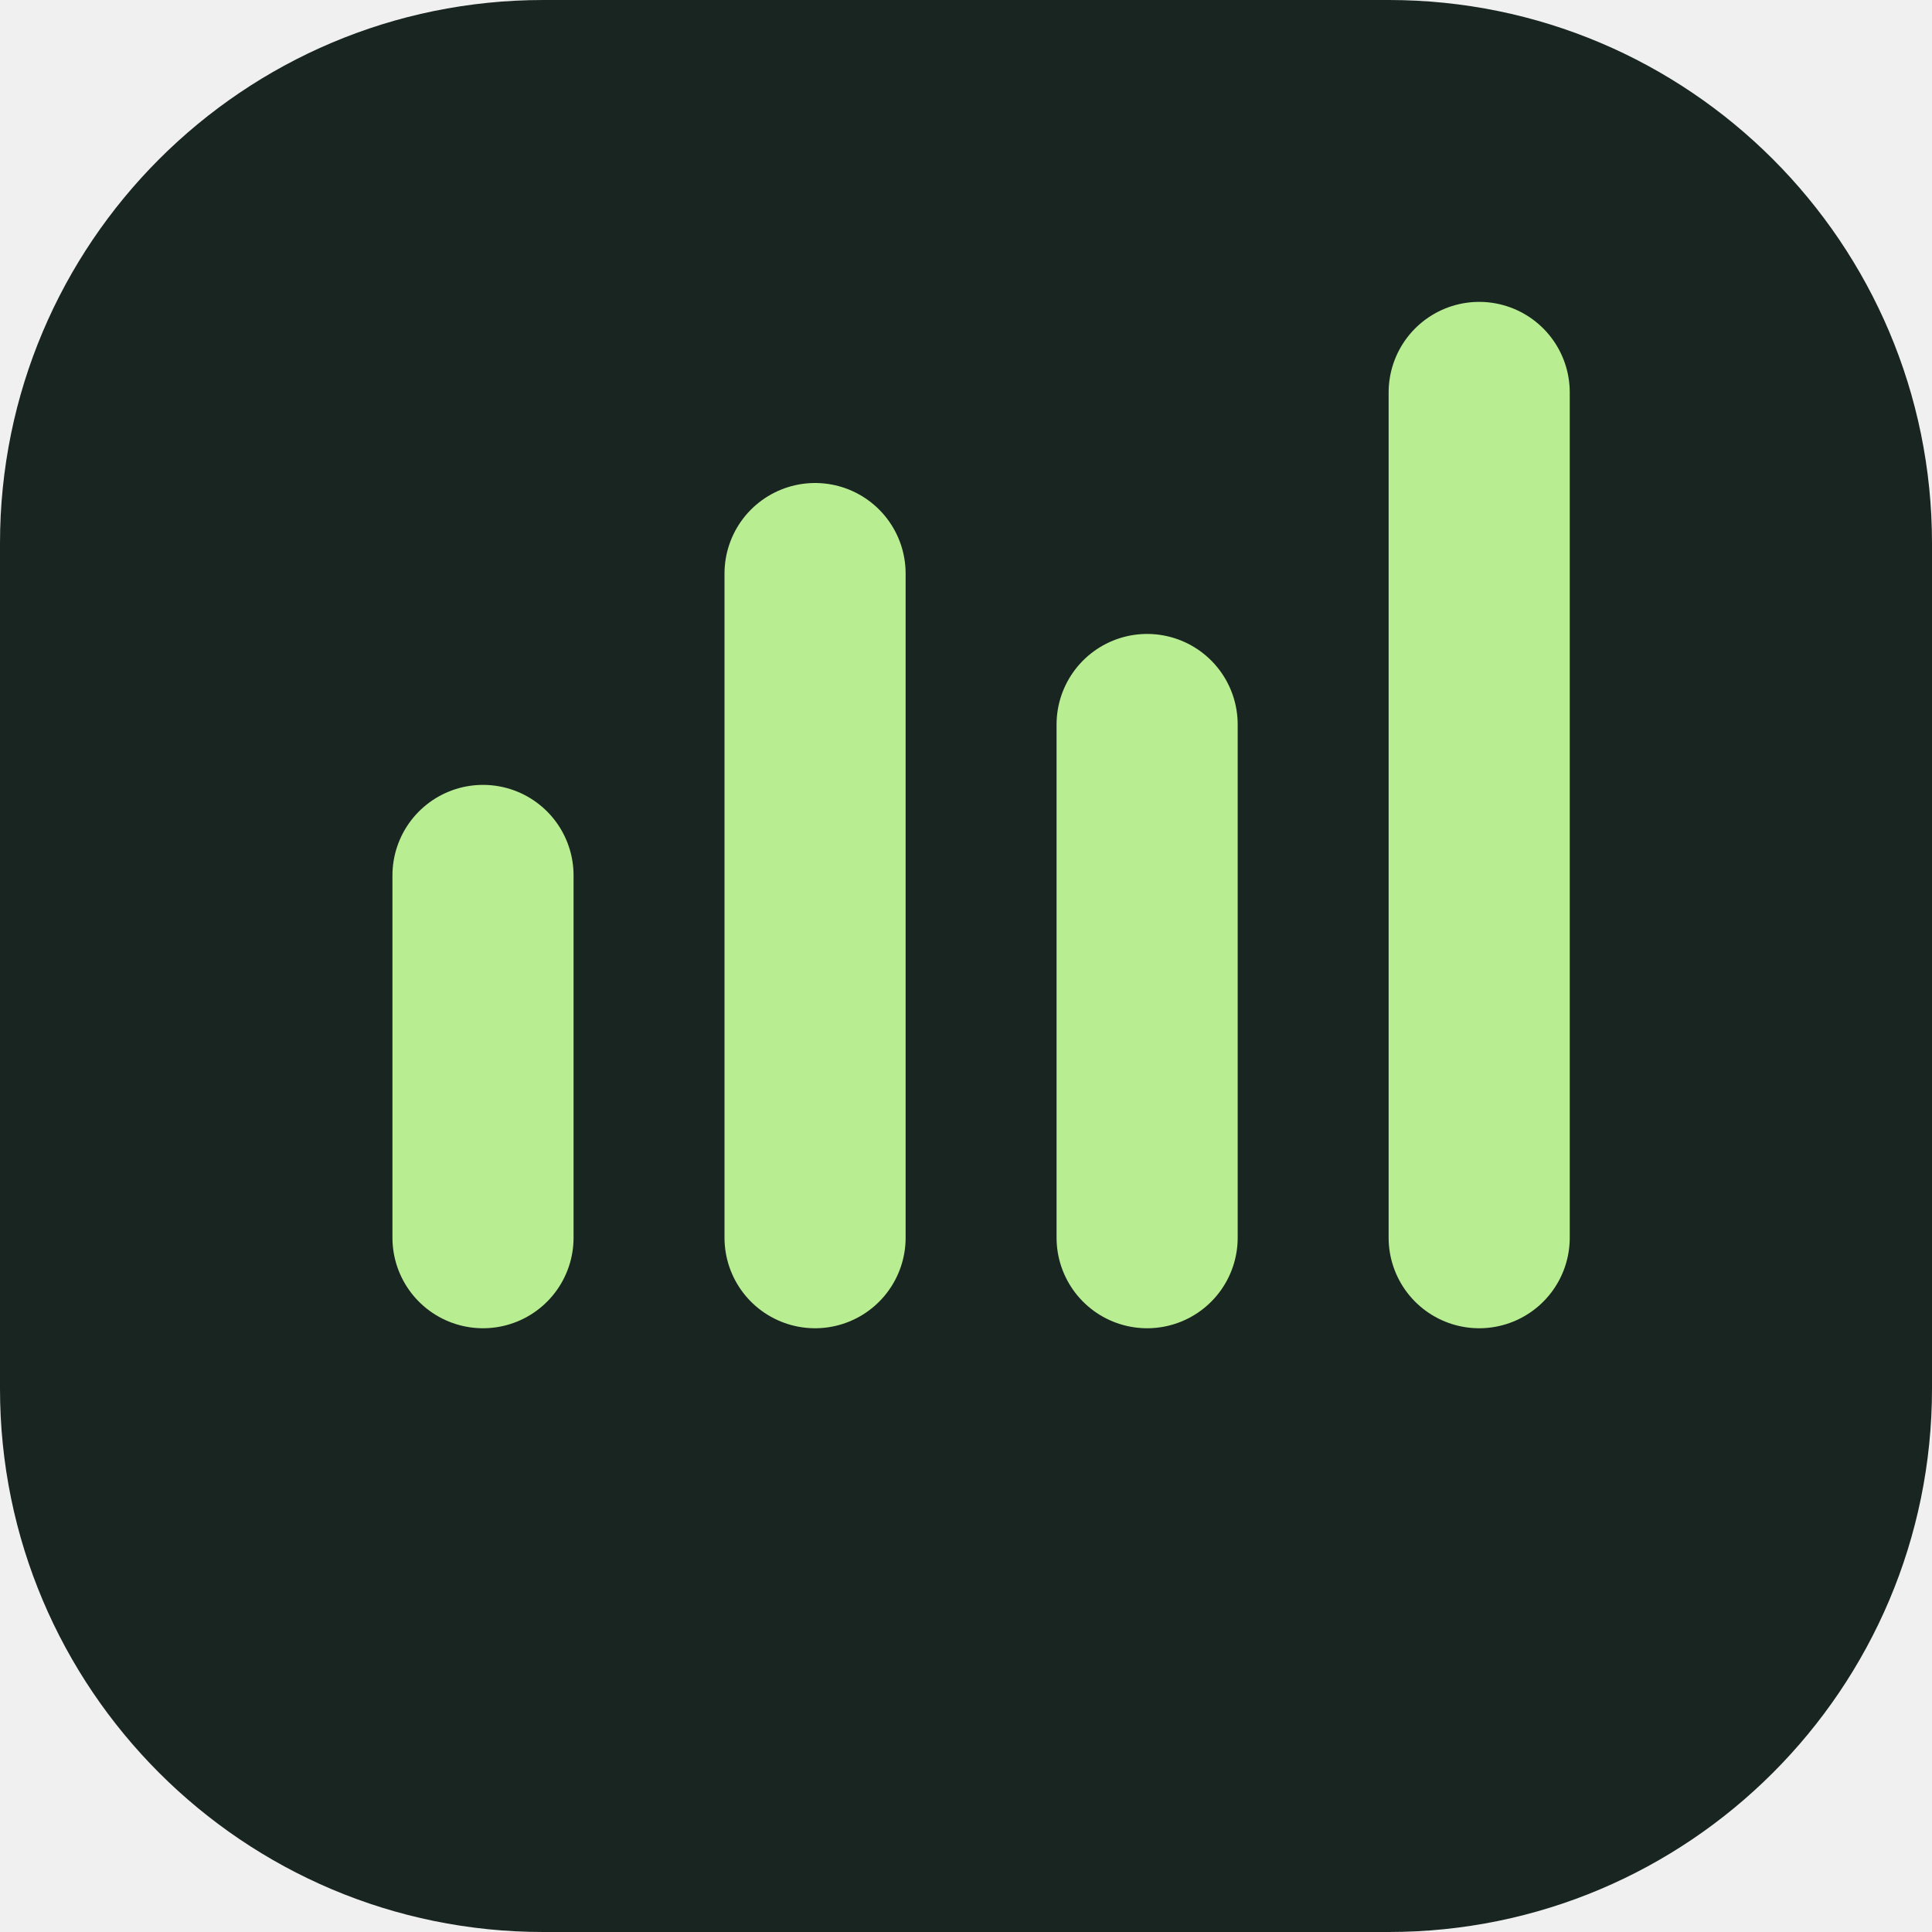
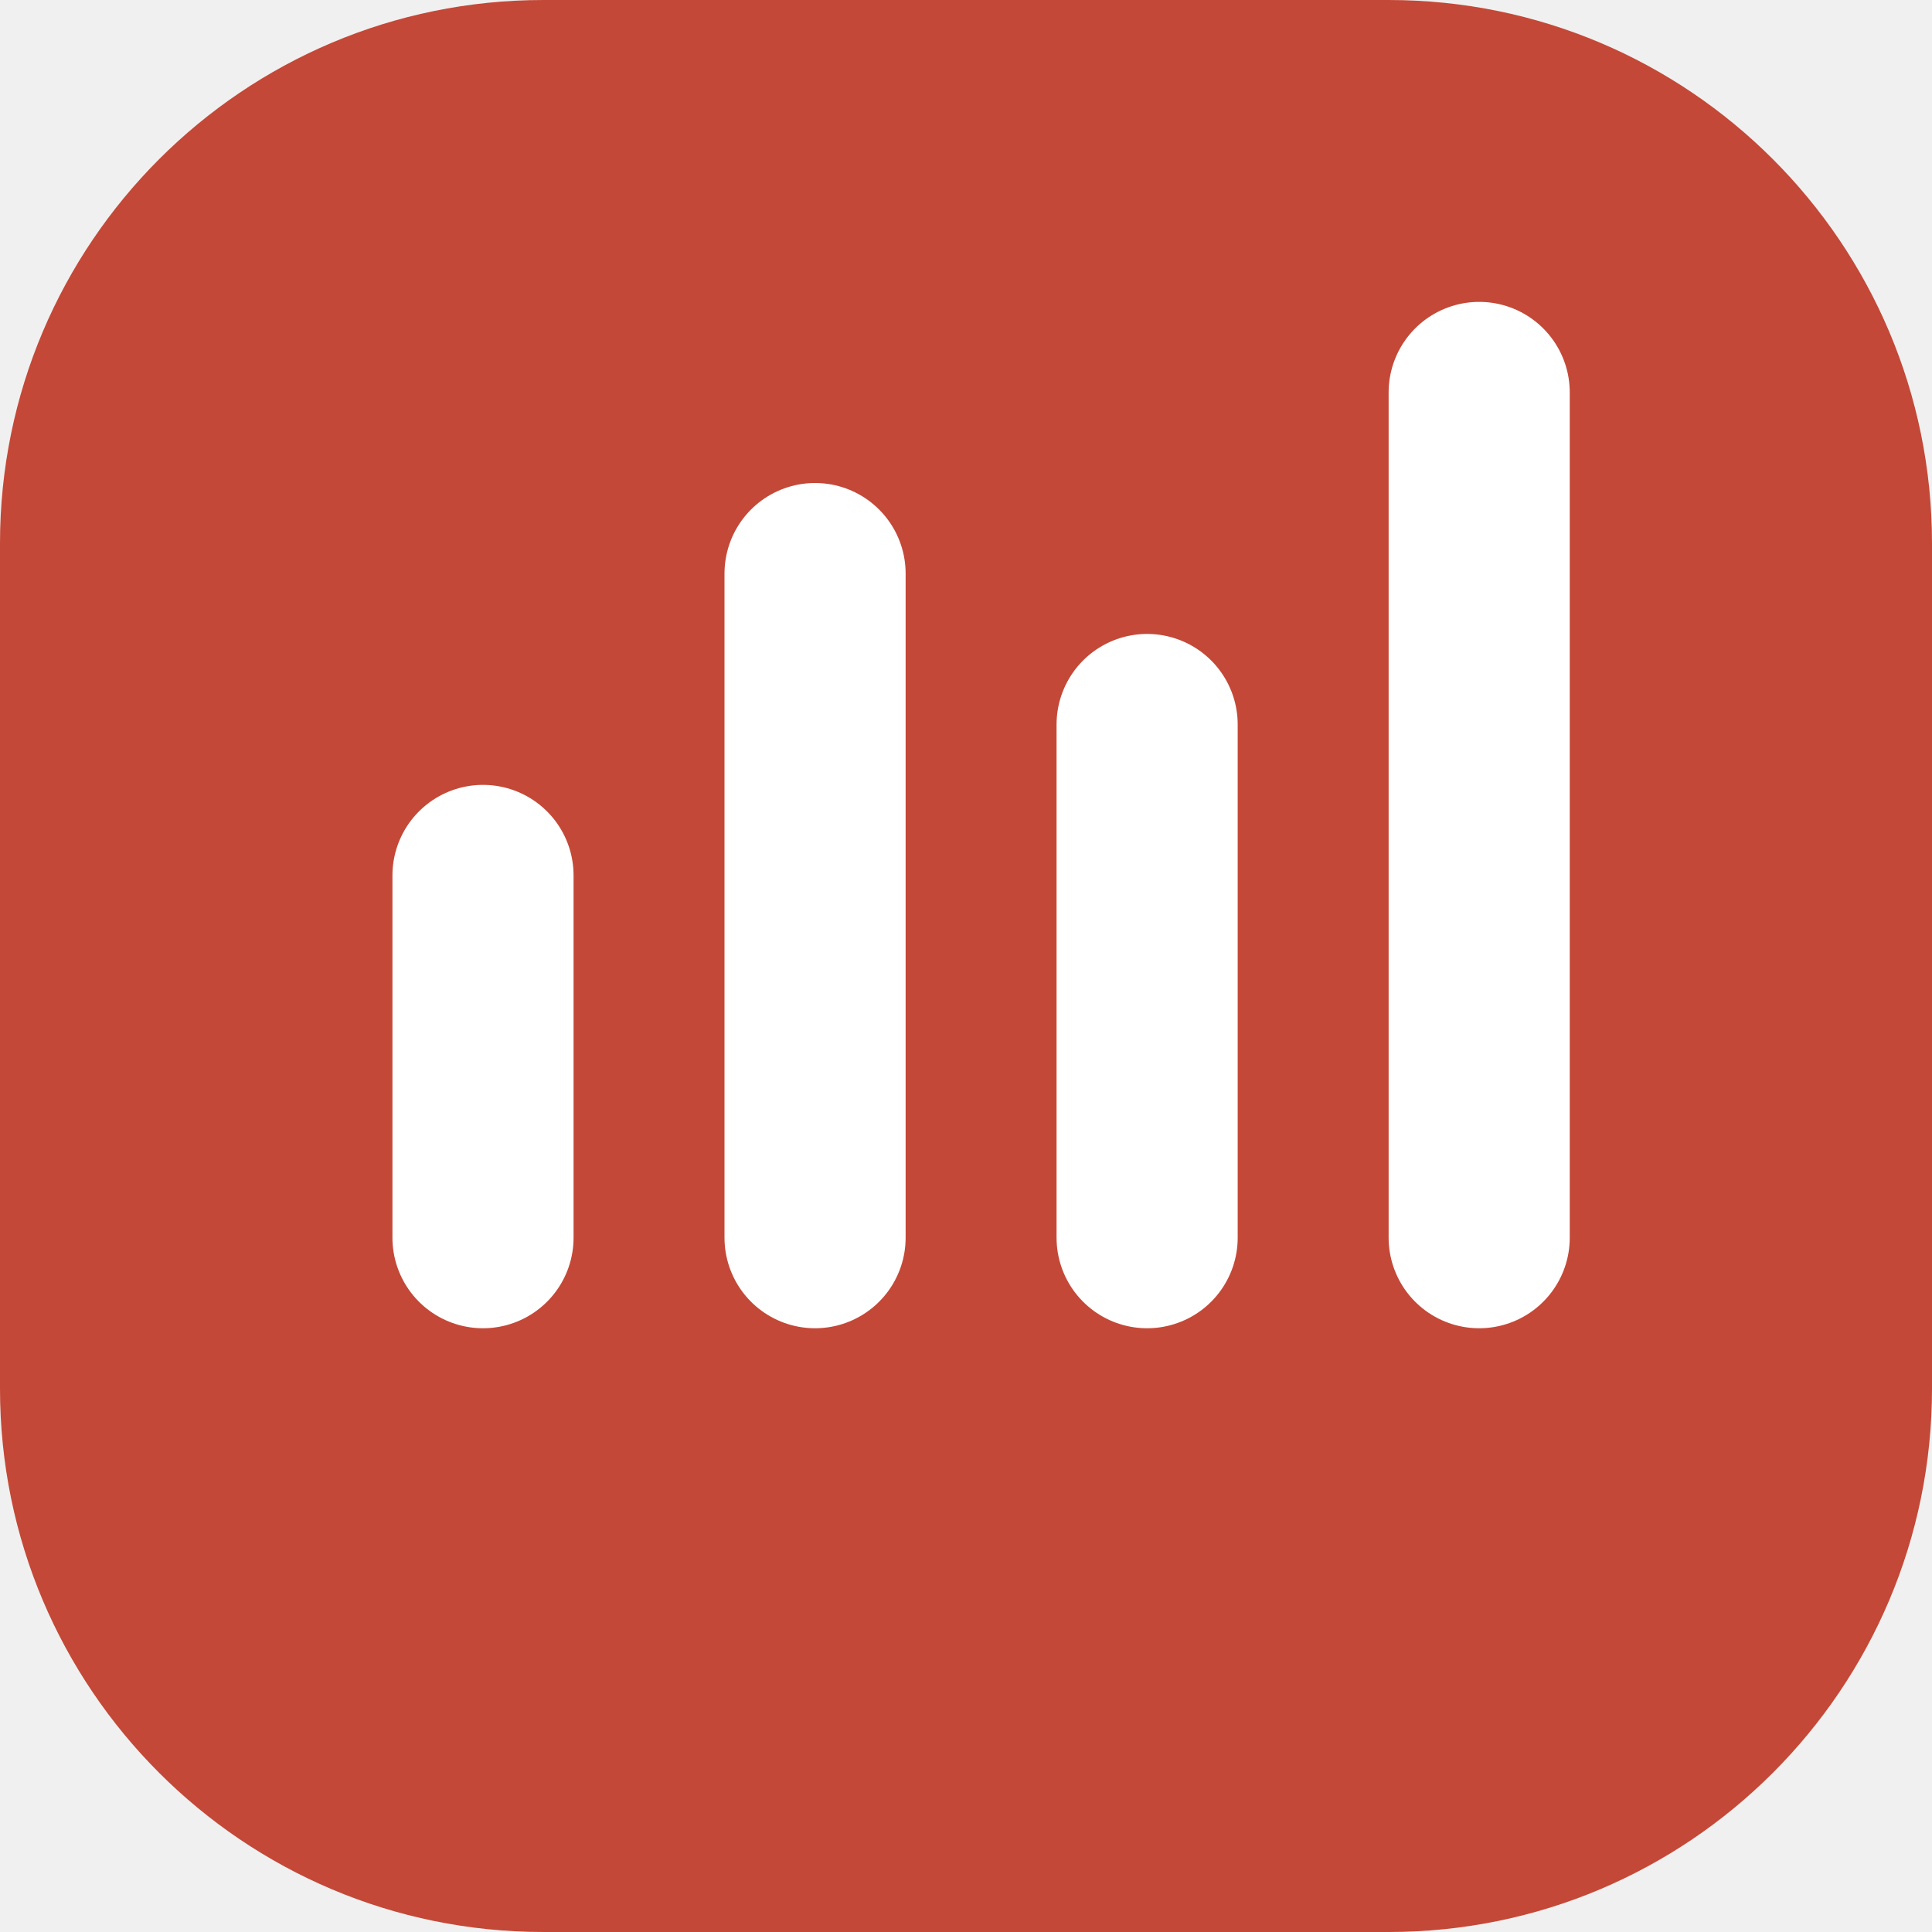
<svg xmlns="http://www.w3.org/2000/svg" viewBox="0 0 64 64">
-   <rect width="64" height="64" rx="18" fill="#192521" />
-   <path d="M16 41V29m11 12V19m11 22V24m11 17V13" stroke="#b9ed91" stroke-width="6" stroke-linecap="round" />
+   <rect width="64" height="64" rx="18" fill="#c44837" />
+   <path d="M16 41V29m11 12V19m11 22V24m11 17V13" stroke="#ffffff" stroke-width="6" stroke-linecap="round" />
</svg>
